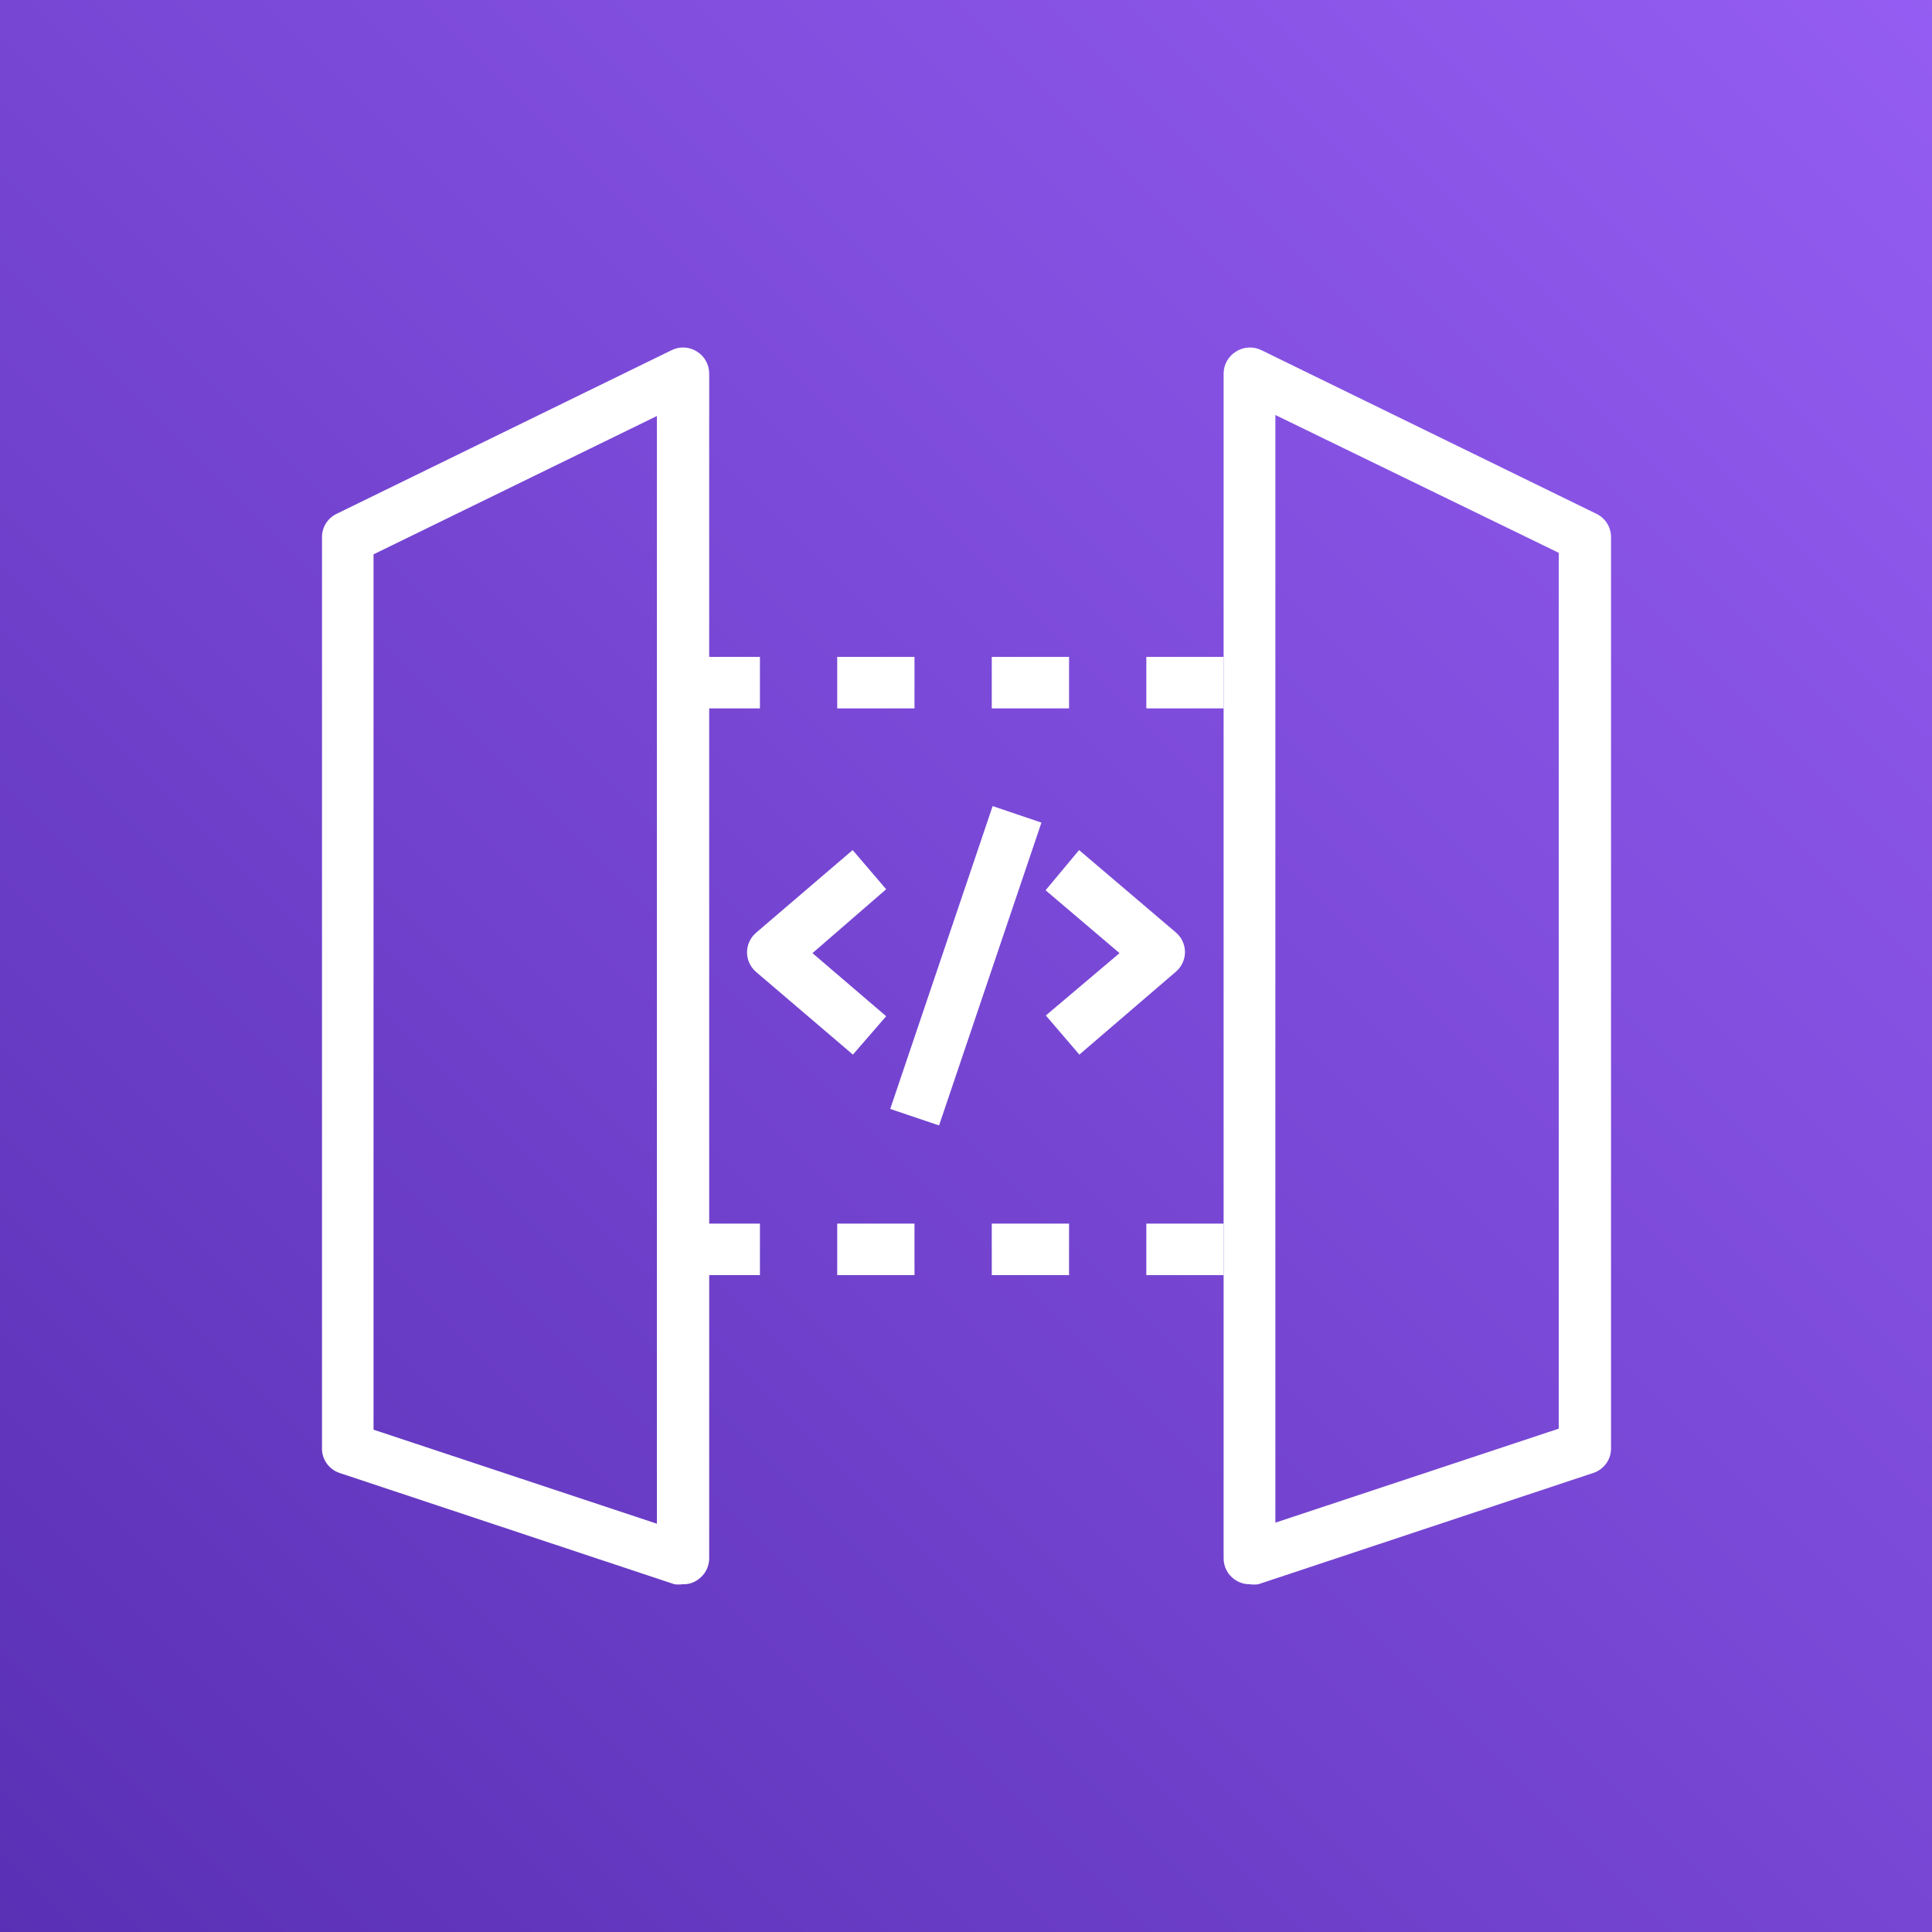
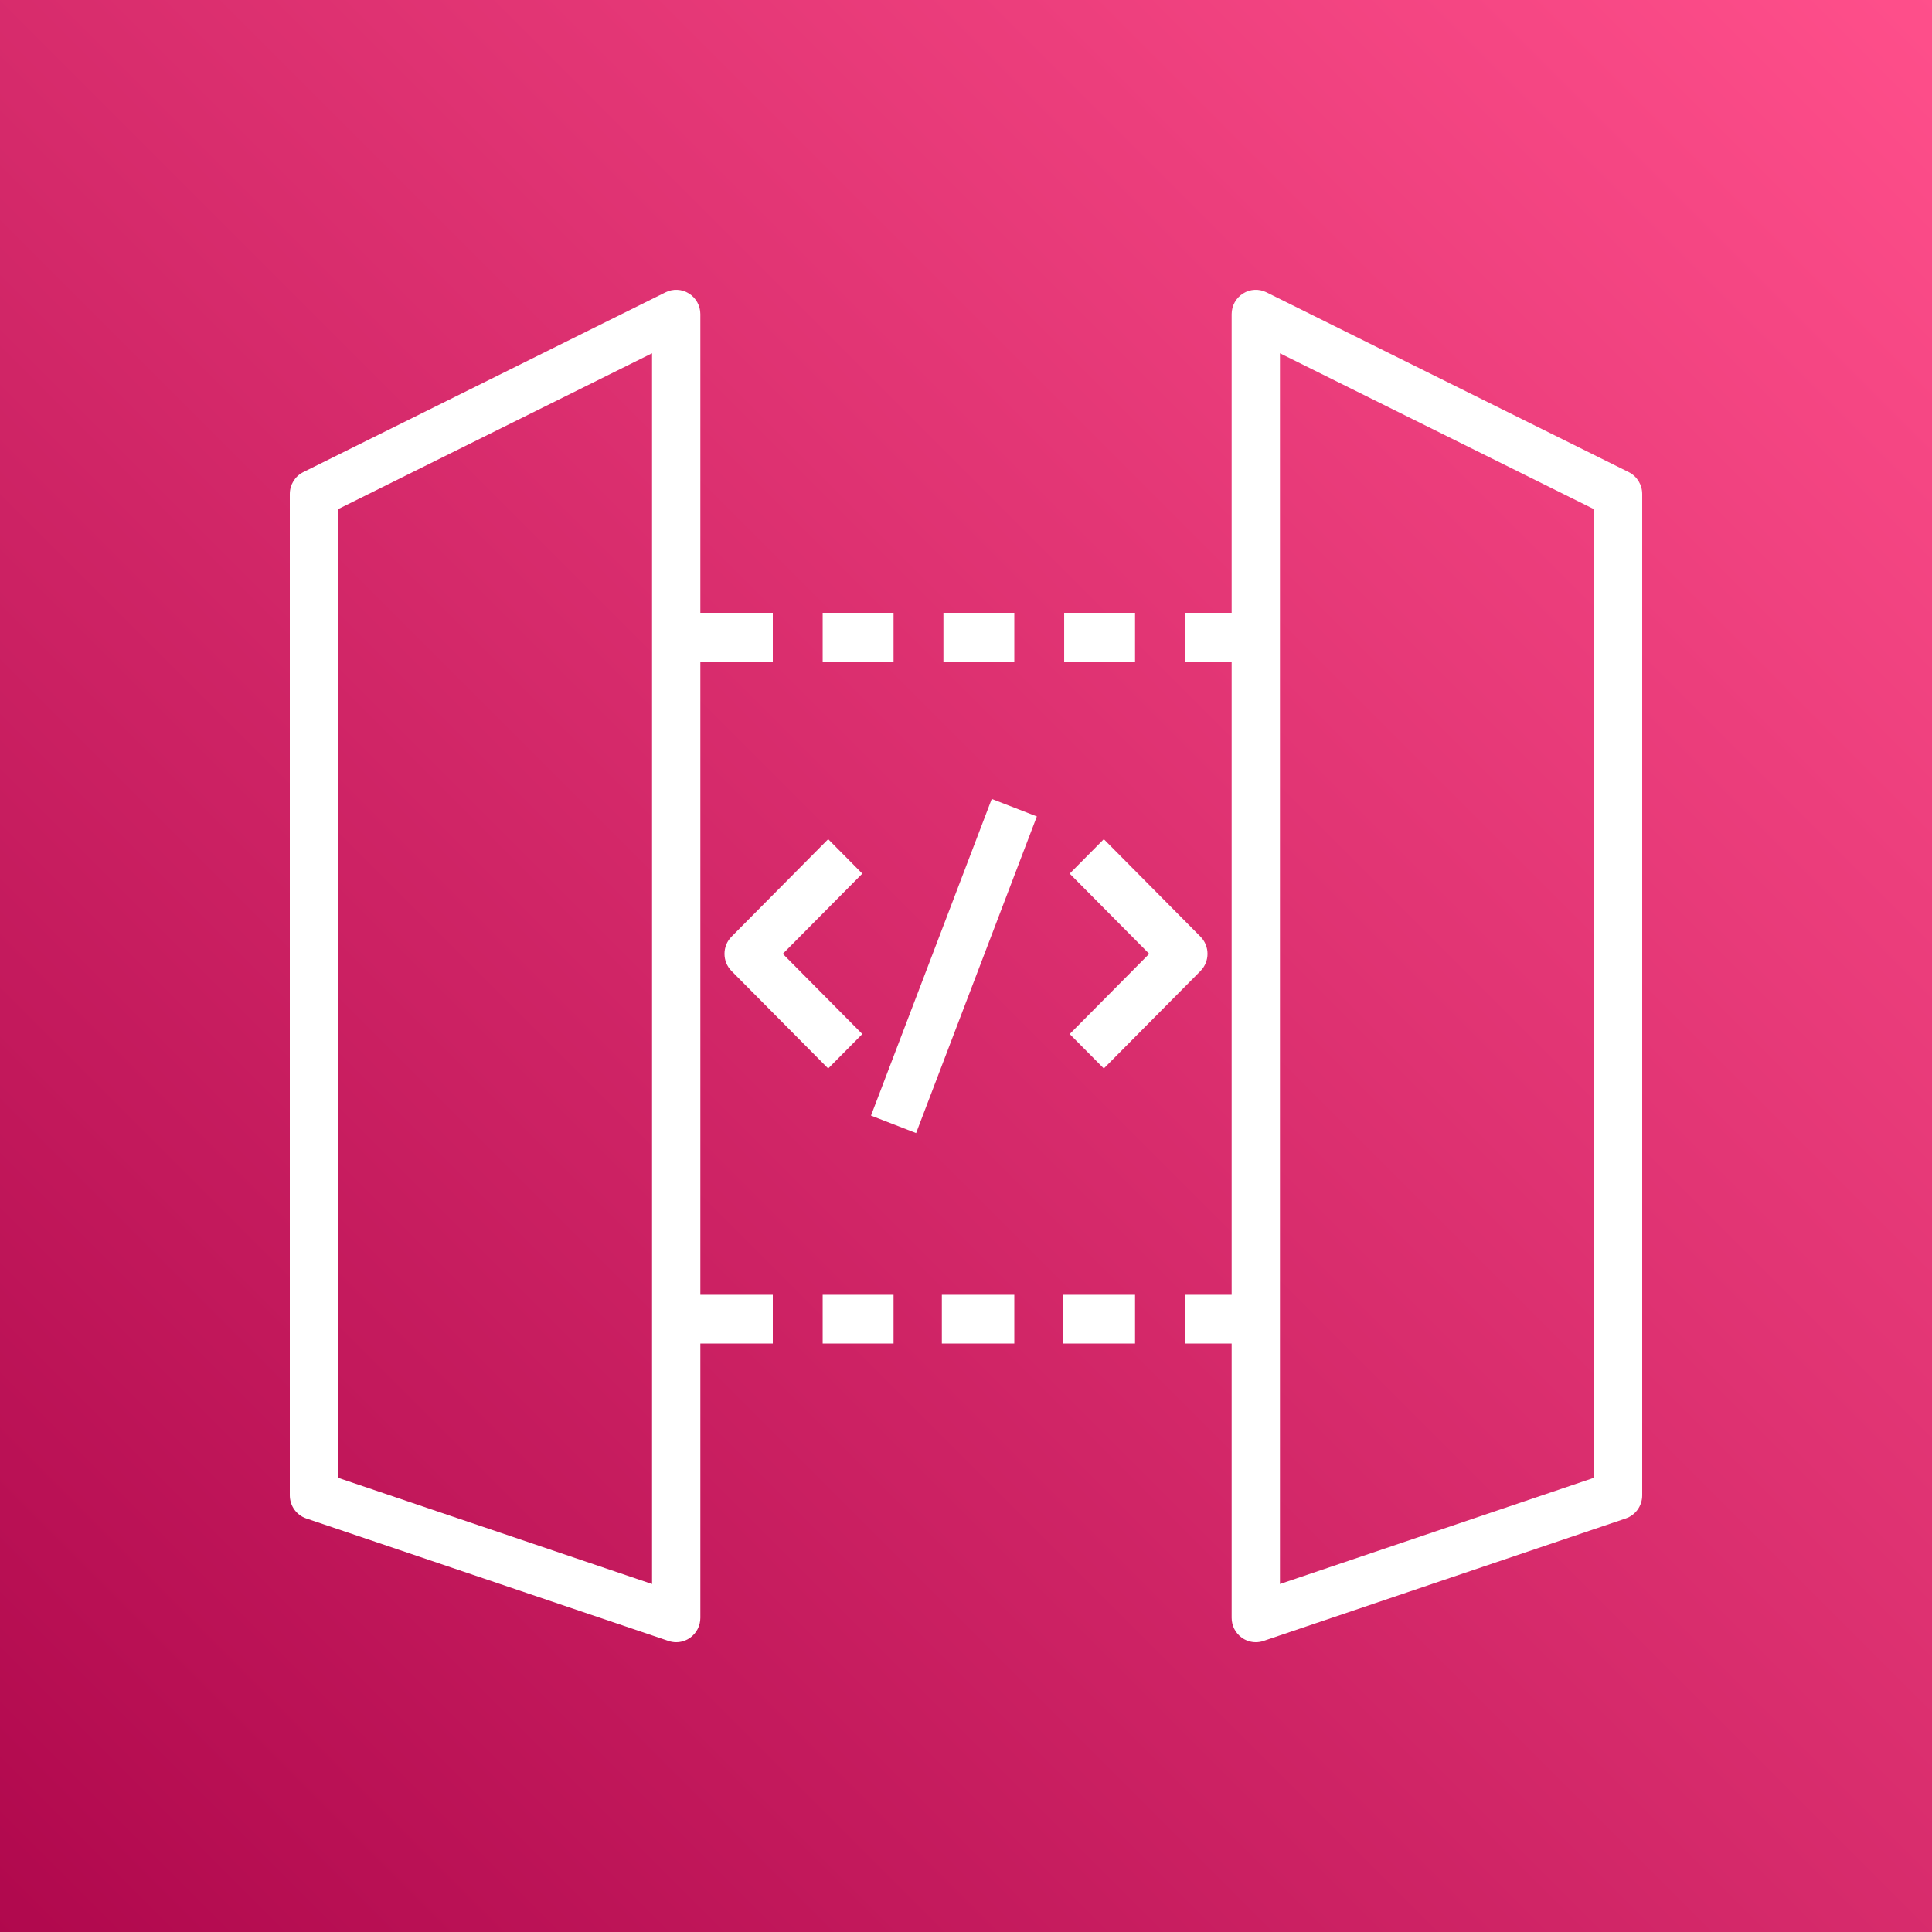
- <svg xmlns="http://www.w3.org/2000/svg" height="200" viewBox="0 0 200 200" width="200">
-   <linearGradient id="a" gradientUnits="userSpaceOnUse" x1="-41.44" x2="241.413" y1="241.44" y2="-41.413">
-     <stop offset="0" stop-color="#4d27a8" />
-     <stop offset="1" stop-color="#a166ff" />
-   </linearGradient>
-   <path d="m0 0h200v200h-200z" fill="url(#a)" />
-   <g fill="#fff">
-     <path d="m129.359 164c-.562.004-1.113-.176-1.574-.508-.699-.496-1.113-1.301-1.117-2.16v-122.664c.004-.93.488-1.785 1.277-2.27.801-.516 1.82-.566 2.668-.133l34.668 16.934c.906.445 1.484 1.363 1.492 2.375v94.238c.059 1.203-.695 2.297-1.84 2.668l-34.668 11.52c-.301.043-.605.043-.906 0zm2.668-121.039v114.664l29.332-9.73v-90.668zm0 0" />
-     <path d="m70.668 164c-.285.039-.57.039-.855 0l-34.664-11.52c-1.137-.383-1.879-1.473-1.816-2.668v-94.238c.008-1.012.586-1.93 1.496-2.375l34.664-16.934c.852-.434 1.867-.383 2.668.133.781.488 1.254 1.348 1.254 2.27v122.664c-.004.859-.422 1.664-1.121 2.16-.465.355-1.043.535-1.625.508zm-32-16 29.332 9.734v-114.668l-29.332 14.32zm0 0" />
-     <path d="m126.668 73.332h-8v-5.332h8zm-16 0h-8v-5.332h8zm-16 0h-8v-5.332h8zm-16 0h-8v-5.332h8zm0 0" />
-     <path d="m126.668 132h-8v-5.332h8zm-16 0h-8v-5.332h8zm-16 0h-8v-5.332h8zm-16 0h-8v-5.332h8zm0 0" />
-     <path d="m88.293 109.172-10.027-8.559c-.59-.508-.934-1.246-.934-2.027 0-.777.344-1.52.934-2.027l10-8.559 3.469 4.055-7.629 6.613 7.629 6.531zm0 0" />
-     <path d="m111.734 109.172-3.469-4.051 7.629-6.453-7.656-6.508 3.469-4.16 10.027 8.535c.59.504.934 1.246.934 2.023 0 .781-.344 1.52-.934 2.027zm0 0" />
-     <path d="m92.156 114.797 10.602-31.352 5.051 1.711-10.598 31.348zm0 0" />
+ <svg xmlns="http://www.w3.org/2000/svg" width="80px" height="80px" viewBox="0 0 80 80" version="1.1">
+   <defs>
+     <linearGradient x1="0%" y1="100%" x2="100%" y2="0%" id="linearGradient-1">
+       <stop stop-color="#B0084D" offset="0%" />
+       <stop stop-color="#FF4F8B" offset="100%" />
+     </linearGradient>
+   </defs>
+   <g id="Icon-Architecture/64/Arch_-Amazon-API-Gateway_64" stroke="none" stroke-width="1" fill="none" fill-rule="evenodd">
+     <g id="Rectangle" fill="url(#linearGradient-1)">
+       <rect x="0" y="0" width="80" height="80" />
+     </g>
+     <g id="Icon-Service/64/Amazon-API-Gateway_64" transform="translate(8, 8)" fill="#FFFFFF">
+       <path d="M26.065,47.632 L29,47.632 L29,45.615 L26.065,45.615 L26.065,47.632 Z M31,47.632 L34,47.632 L34,45.615 L31,45.615 L31,47.632 Z M19,6.629 L6,13.082 L6,53.193 L19,57.59 L19,6.629 Z M21,19.393 L21,45.615 L24,45.615 L24,47.632 L21,47.632 L21,58.991 C21,59.316 20.845,59.621 20.584,59.81 C20.412,59.935 20.207,60 20,60 C19.894,60 19.786,59.983 19.682,59.948 L4.682,54.876 C4.274,54.737 4,54.352 4,53.92 L4,12.454 C4,12.07 4.217,11.719 4.559,11.549 L19.559,4.104 C19.868,3.95 20.235,3.968 20.528,4.153 C20.821,4.336 21,4.66 21,5.009 L21,17.376 L24,17.376 L24,19.393 L21,19.393 Z M36,47.632 L39,47.632 L39,45.615 L36,45.615 L36,47.632 Z M36.065,19.393 L39,19.393 L39,17.376 L36.065,17.376 L36.065,19.393 Z M31.065,19.393 L34,19.393 L34,17.376 L31.065,17.376 L31.065,19.393 Z M26.065,19.393 L29,19.393 L29,17.376 L26.065,17.376 L26.065,19.393 Z M58,13.082 L45,6.629 L45,57.59 L58,53.193 L58,13.082 Z M60,53.92 C60,54.352 59.726,54.737 59.318,54.876 L44.318,59.948 C44.214,59.983 44.106,60 44,60 C43.793,60 43.588,59.935 43.416,59.81 C43.155,59.621 43,59.316 43,58.991 L43,47.632 L41.065,47.632 L41.065,45.615 L43,45.615 L43,19.393 L41.065,19.393 L41.065,17.376 L43,17.376 L43,5.009 C43,4.66 43.179,4.336 43.472,4.153 C43.765,3.968 44.131,3.95 44.441,4.104 L59.441,11.549 C59.783,11.719 60,12.07 60,12.454 L60,53.92 Z M34.934,25.807 L33.066,25.083 L28.066,38.194 L29.934,38.918 L34.934,25.807 Z M41.707,32.209 C42.098,31.815 42.098,31.176 41.707,30.783 L37.707,26.749 L36.293,28.175 L39.586,31.496 L36.293,34.817 L37.707,36.243 L41.707,32.209 Z M26.293,36.243 L22.293,32.209 C21.902,31.815 21.902,31.176 22.293,30.783 L26.293,26.749 L27.707,28.175 L24.414,31.496 L27.707,34.817 L26.293,36.243 Z" id="Amazon-API-Gateway_Icon_64_Squid" />
+     </g>
  </g>
</svg>
